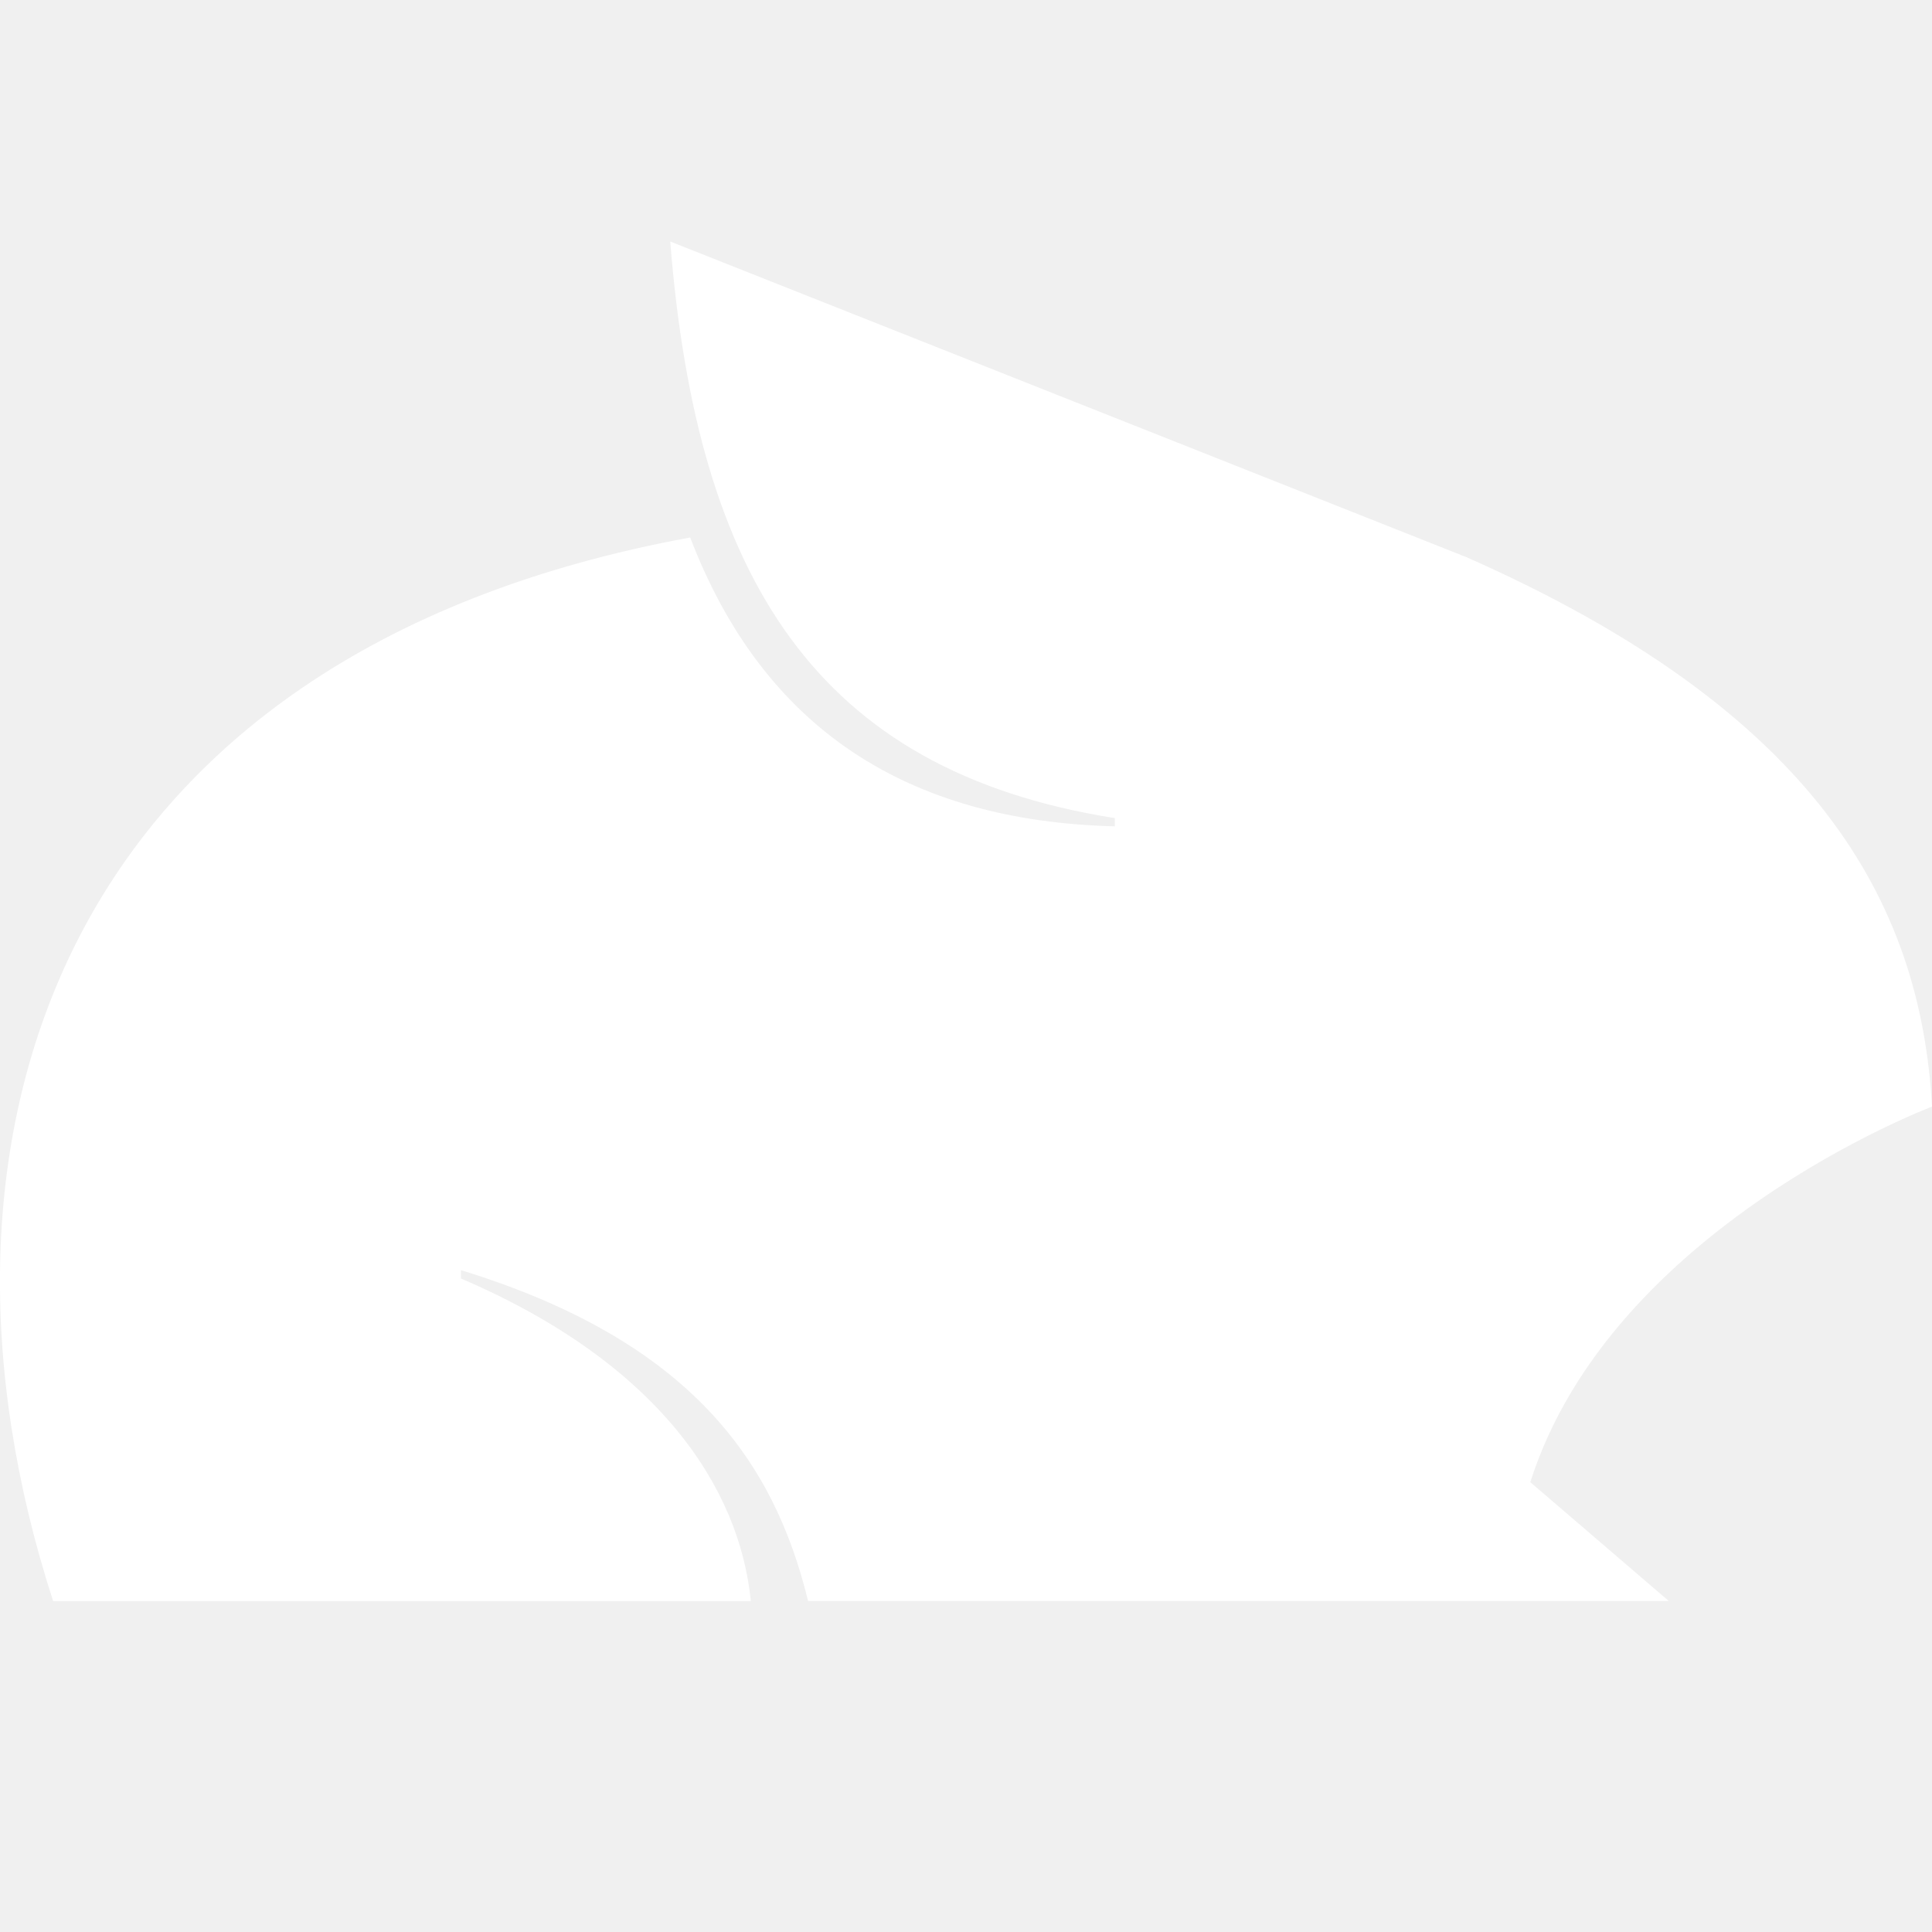
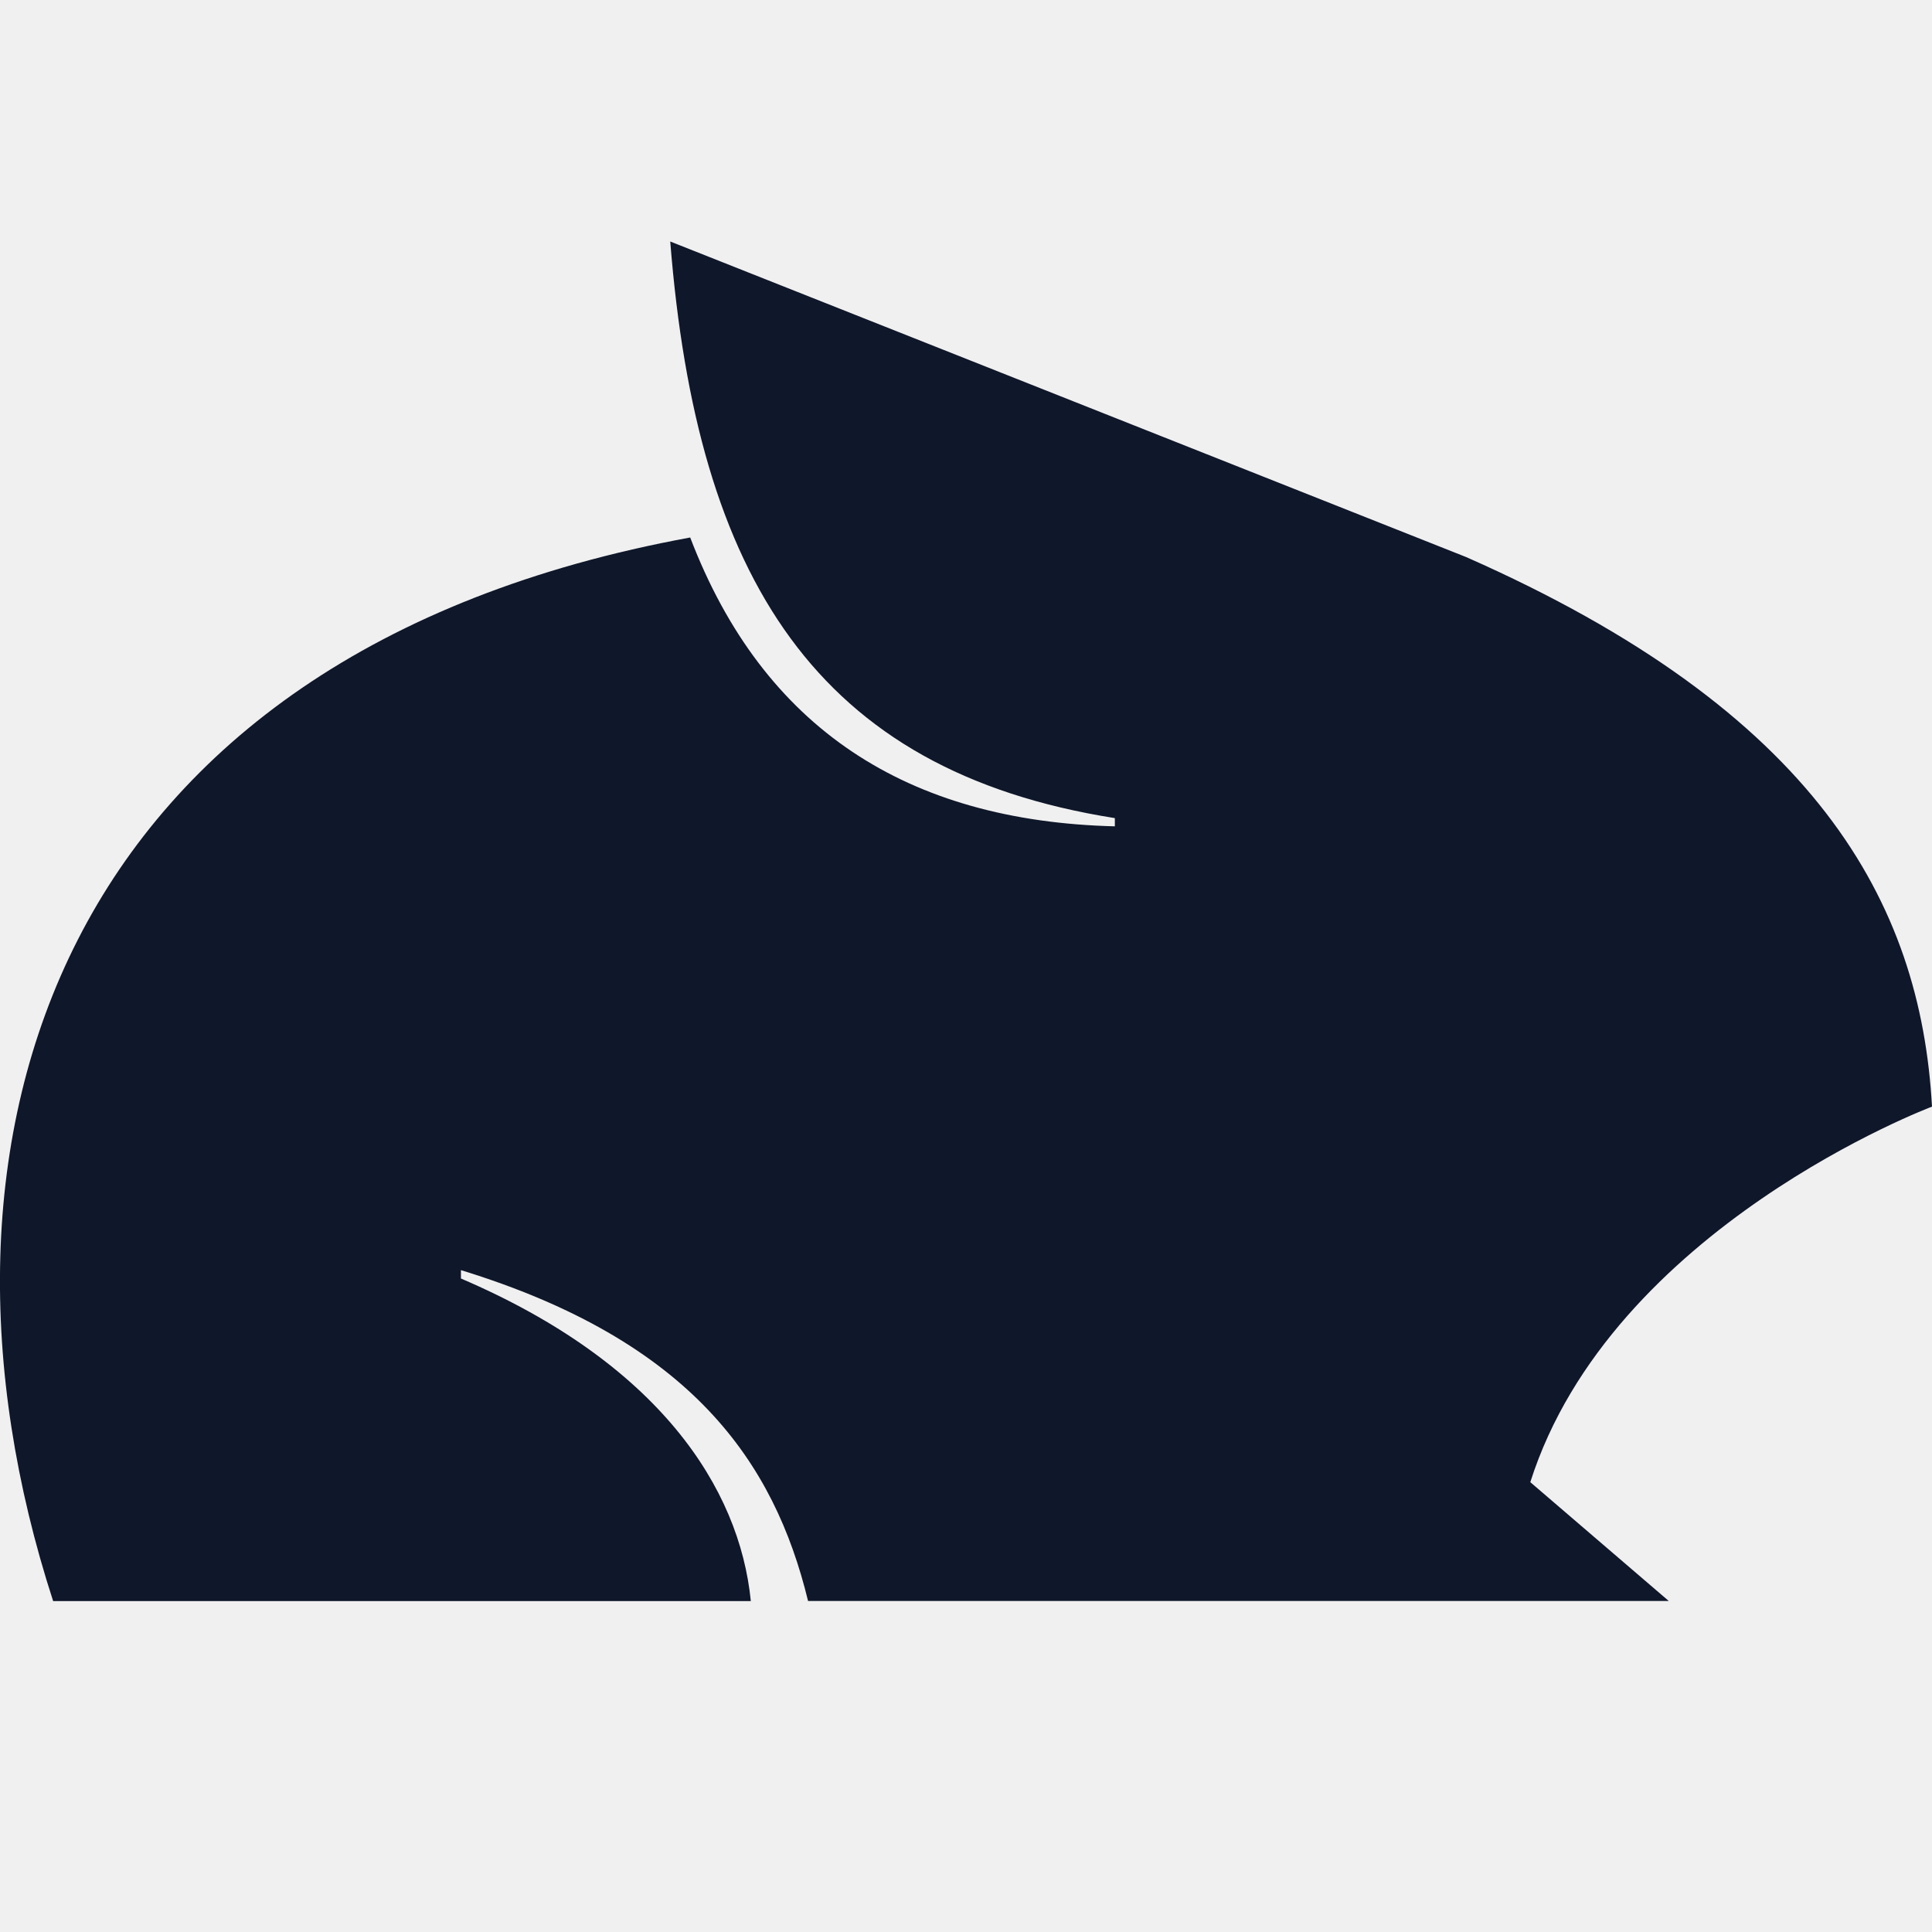
- <svg xmlns="http://www.w3.org/2000/svg" fill="#FFFFFF" fill-rule="evenodd" height="100%" style="flex:none;line-height:1" viewBox="0 0 24 24" width="100%">
+ <svg xmlns="http://www.w3.org/2000/svg" fill="#0F172A" fill-rule="evenodd" height="100%" style="flex:none;line-height:1" viewBox="0 0 24 24" width="100%">
  <path d="M.661 19.889h8.666c-.14-1.41-1.145-2.955-3.601-4.007v-.104c2.863.88 3.893 2.386 4.312 4.11H20.73l-1.72-1.476C20.017 15.244 24 13.747 24 13.747c-.141-2.541-1.441-4.909-5.787-6.827L8.326 3c.331 4.179 1.811 6.575 5.523 7.163v.102c-2.579-.064-4.368-1.216-5.275-3.588C.698 8.123-1.201 14.156.66 19.889z" />
</svg>
